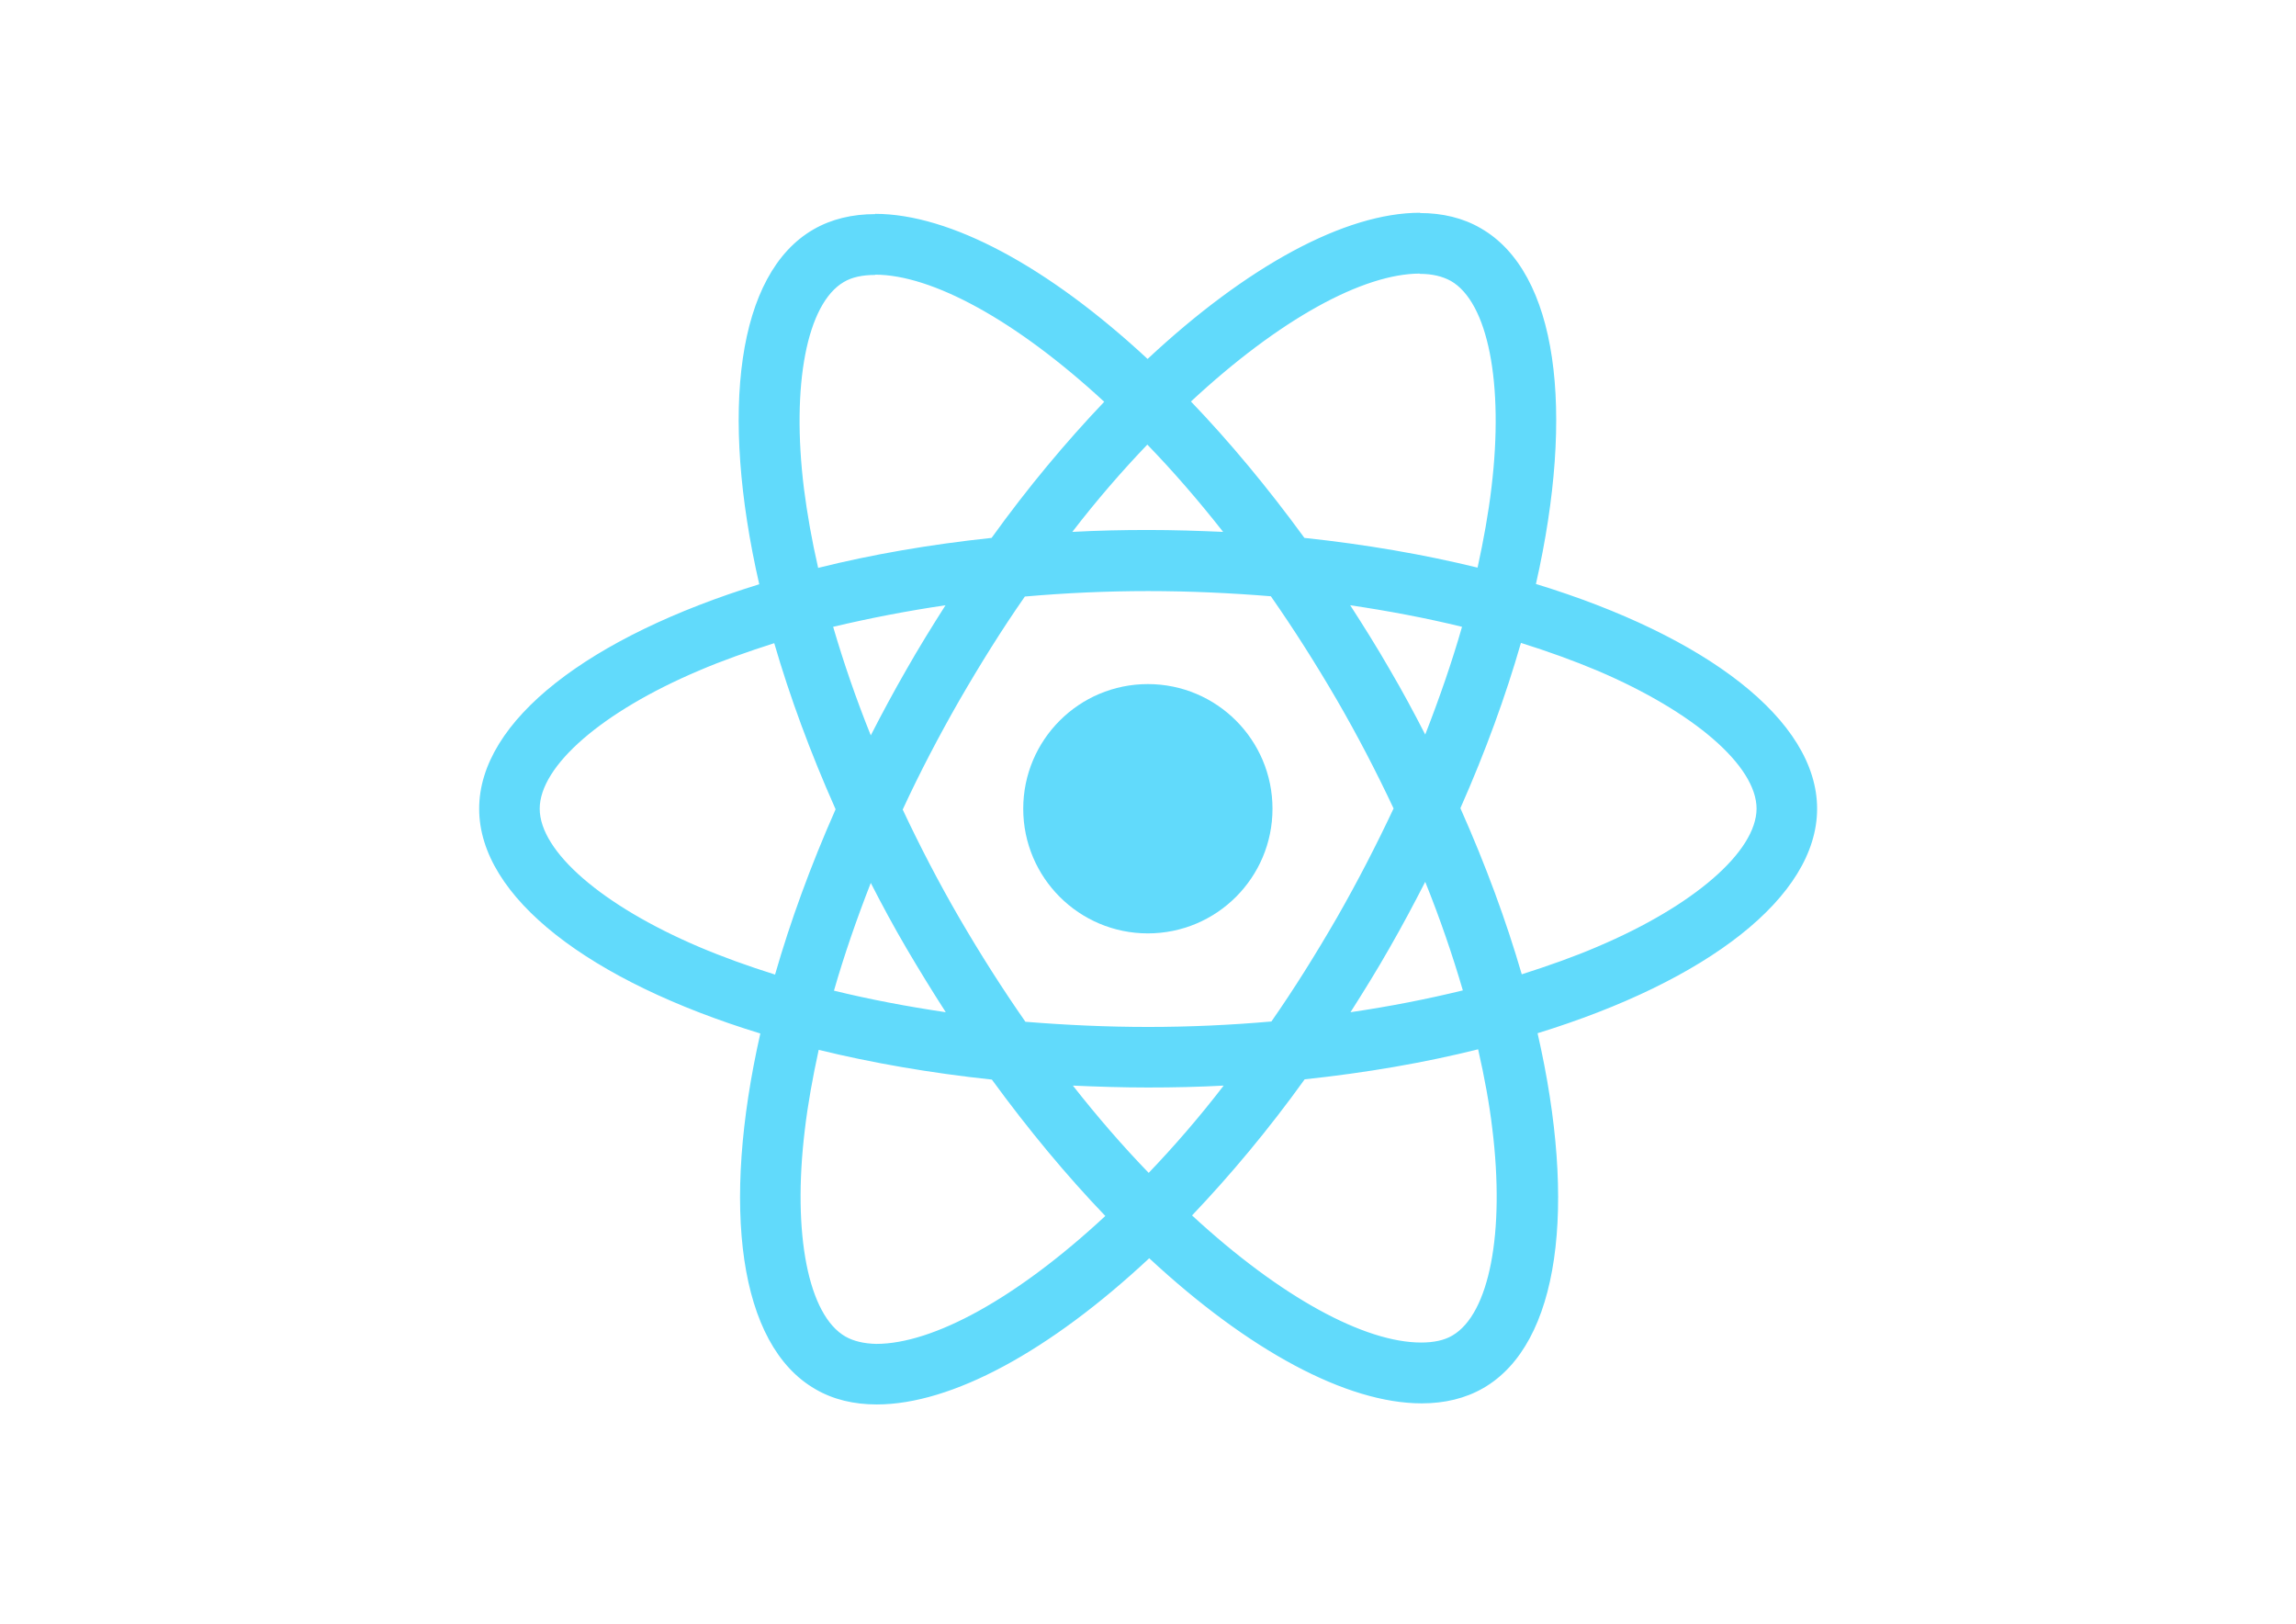
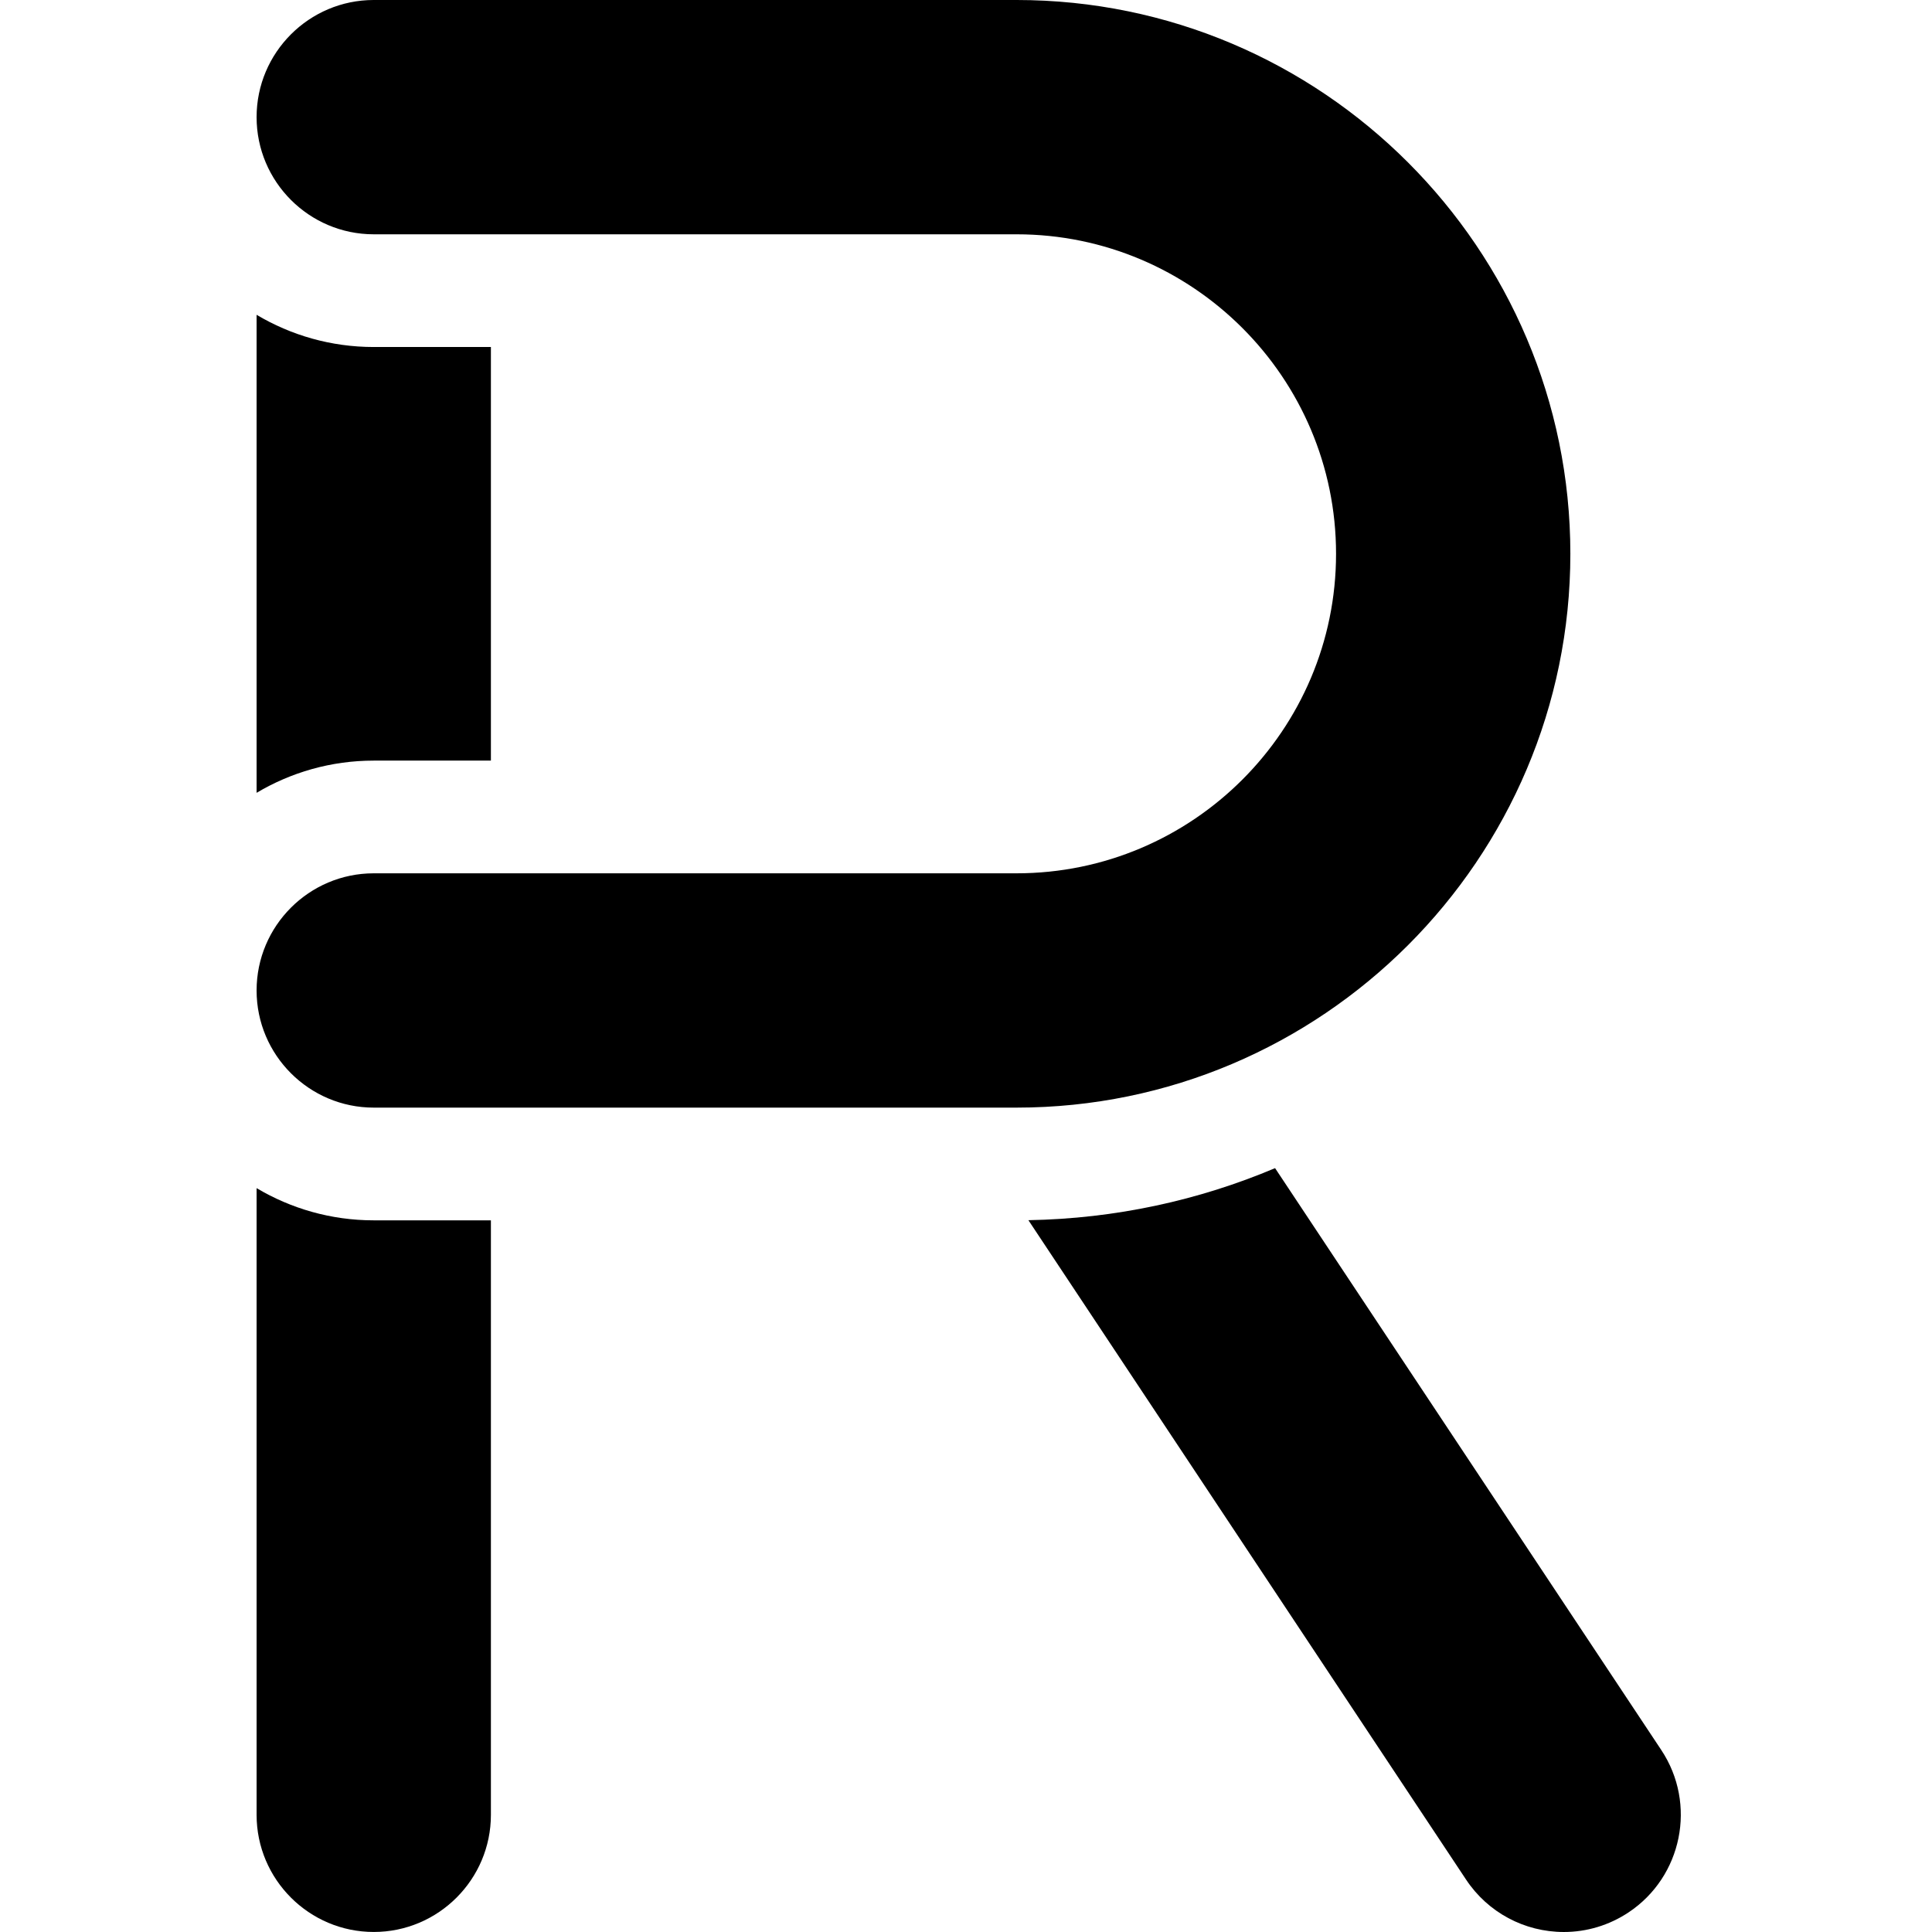
- <svg xmlns="http://www.w3.org/2000/svg" viewBox="0 0 841.9 595.3">
-   <g fill="#61DAFB">
-     <path d="M666.3 296.5c0-32.5-40.7-63.3-103.1-82.4 14.4-63.6 8-114.2-20.2-130.4-6.5-3.8-14.1-5.6-22.4-5.6v22.3c4.6 0 8.3.9 11.4 2.6 13.6 7.8 19.5 37.5 14.9 75.7-1.1 9.4-2.9 19.3-5.1 29.4-19.6-4.8-41-8.5-63.5-10.9-13.5-18.5-27.5-35.3-41.6-50 32.6-30.3 63.2-46.9 84-46.9V78c-27.5 0-63.5 19.6-99.9 53.6-36.4-33.8-72.4-53.2-99.9-53.2v22.3c20.7 0 51.4 16.5 84 46.6-14 14.7-28 31.4-41.3 49.9-22.6 2.4-44 6.1-63.6 11-2.3-10-4-19.7-5.2-29-4.7-38.2 1.1-67.9 14.6-75.8 3-1.8 6.9-2.6 11.5-2.6V78.5c-8.4 0-16 1.8-22.6 5.6-28.1 16.2-34.4 66.7-19.9 130.1-62.2 19.2-102.7 49.9-102.7 82.3 0 32.5 40.7 63.3 103.1 82.4-14.4 63.6-8 114.2 20.2 130.4 6.5 3.8 14.1 5.6 22.5 5.6 27.5 0 63.5-19.6 99.9-53.6 36.4 33.8 72.4 53.2 99.9 53.2 8.4 0 16-1.8 22.6-5.6 28.1-16.2 34.4-66.7 19.9-130.1 62-19.1 102.5-49.9 102.5-82.3zm-130.2-66.7c-3.7 12.9-8.3 26.2-13.5 39.5-4.1-8-8.4-16-13.1-24-4.6-8-9.5-15.8-14.4-23.4 14.2 2.1 27.9 4.7 41 7.9zm-45.8 106.5c-7.8 13.5-15.8 26.3-24.1 38.2-14.9 1.3-30 2-45.2 2-15.1 0-30.2-.7-45-1.9-8.3-11.9-16.4-24.6-24.2-38-7.6-13.1-14.5-26.4-20.8-39.8 6.2-13.4 13.2-26.8 20.7-39.9 7.8-13.5 15.8-26.3 24.1-38.2 14.9-1.3 30-2 45.2-2 15.1 0 30.2.7 45 1.9 8.3 11.9 16.4 24.6 24.2 38 7.6 13.1 14.5 26.4 20.8 39.8-6.3 13.4-13.2 26.8-20.7 39.9zm32.3-13c5.4 13.4 10 26.8 13.8 39.8-13.1 3.2-26.9 5.9-41.2 8 4.9-7.7 9.8-15.6 14.4-23.7 4.6-8 8.9-16.1 13-24.1zM421.2 430c-9.3-9.6-18.6-20.3-27.8-32 9 .4 18.2.7 27.5.7 9.4 0 18.7-.2 27.8-.7-9 11.7-18.3 22.4-27.5 32zm-74.4-58.9c-14.2-2.1-27.9-4.7-41-7.9 3.7-12.9 8.3-26.2 13.5-39.5 4.1 8 8.4 16 13.1 24 4.7 8 9.5 15.8 14.4 23.4zM420.7 163c9.3 9.6 18.6 20.3 27.8 32-9-.4-18.2-.7-27.5-.7-9.4 0-18.7.2-27.8.7 9-11.7 18.3-22.4 27.5-32zm-74 58.9c-4.9 7.7-9.8 15.6-14.4 23.7-4.6 8-8.9 16-13 24-5.4-13.4-10-26.8-13.8-39.8 13.1-3.1 26.9-5.8 41.2-7.9zm-90.5 125.2c-35.4-15.1-58.3-34.9-58.3-50.6 0-15.7 22.9-35.6 58.3-50.6 8.6-3.7 18-7 27.7-10.1 5.7 19.6 13.2 40 22.5 60.9-9.2 20.8-16.6 41.1-22.2 60.6-9.9-3.1-19.3-6.5-28-10.2zM310 490c-13.6-7.8-19.5-37.5-14.9-75.7 1.1-9.4 2.9-19.3 5.1-29.4 19.6 4.8 41 8.5 63.5 10.9 13.5 18.5 27.5 35.3 41.6 50-32.6 30.3-63.2 46.9-84 46.9-4.5-.1-8.3-1-11.3-2.7zm237.2-76.2c4.7 38.2-1.1 67.9-14.6 75.8-3 1.8-6.9 2.6-11.5 2.6-20.7 0-51.4-16.5-84-46.6 14-14.7 28-31.4 41.3-49.9 22.6-2.4 44-6.1 63.6-11 2.3 10.1 4.1 19.8 5.2 29.1zm38.5-66.7c-8.6 3.7-18 7-27.7 10.1-5.7-19.6-13.2-40-22.5-60.9 9.2-20.8 16.6-41.1 22.2-60.6 9.9 3.1 19.3 6.5 28.1 10.2 35.4 15.1 58.3 34.9 58.3 50.6-.1 15.7-23 35.6-58.4 50.6zM320.8 78.4z" />
-     <circle cx="420.9" cy="296.5" r="45.7" />
-     <path d="M520.5 78.1z" />
-   </g>
+ <svg xmlns="http://www.w3.org/2000/svg" height="200pt" viewBox="-68 0 512 512.001" width="200pt">
+   <path d="m372.262 463.781-102.352-154.211c-20.168 8.52-42.238 13.387-65.375 13.793l115.992 174.754c5.77 8.695 15.457 13.883 25.91 13.883 6.094 0 12.02-1.793 17.129-5.184 14.262-9.469 18.164-28.773 8.695-43.035zm0 0" />
+   <path d="m0 83.426v126.68c9.098-5.414 19.715-8.535 31.047-8.535h31.047v-109.609h-31.047c-11.336 0-21.949-3.121-31.047-8.535zm0 0" />
+   <path d="m31.047 323.402c-11.336 0-21.949-3.121-31.047-8.535v166.082c0 17.117 13.93 31.043 31.047 31.043 17.121 0 31.047-13.926 31.047-31.043v-157.547zm0 0" />
+   <path d="m201.395 293.531c80.926 0 146.766-65.84 146.766-146.766s-65.84-146.766-146.766-146.766h-170.348c-17.121 0-31.047 13.93-31.047 31.047s13.93 31.047 31.047 31.047h170.348c46.688 0 84.672 37.984 84.672 84.672 0 46.691-37.984 84.672-84.672 84.672h-170.348c-17.121 0-31.047 13.93-31.047 31.047 0 17.121 13.93 31.047 31.047 31.047zm0 0" />
</svg>
